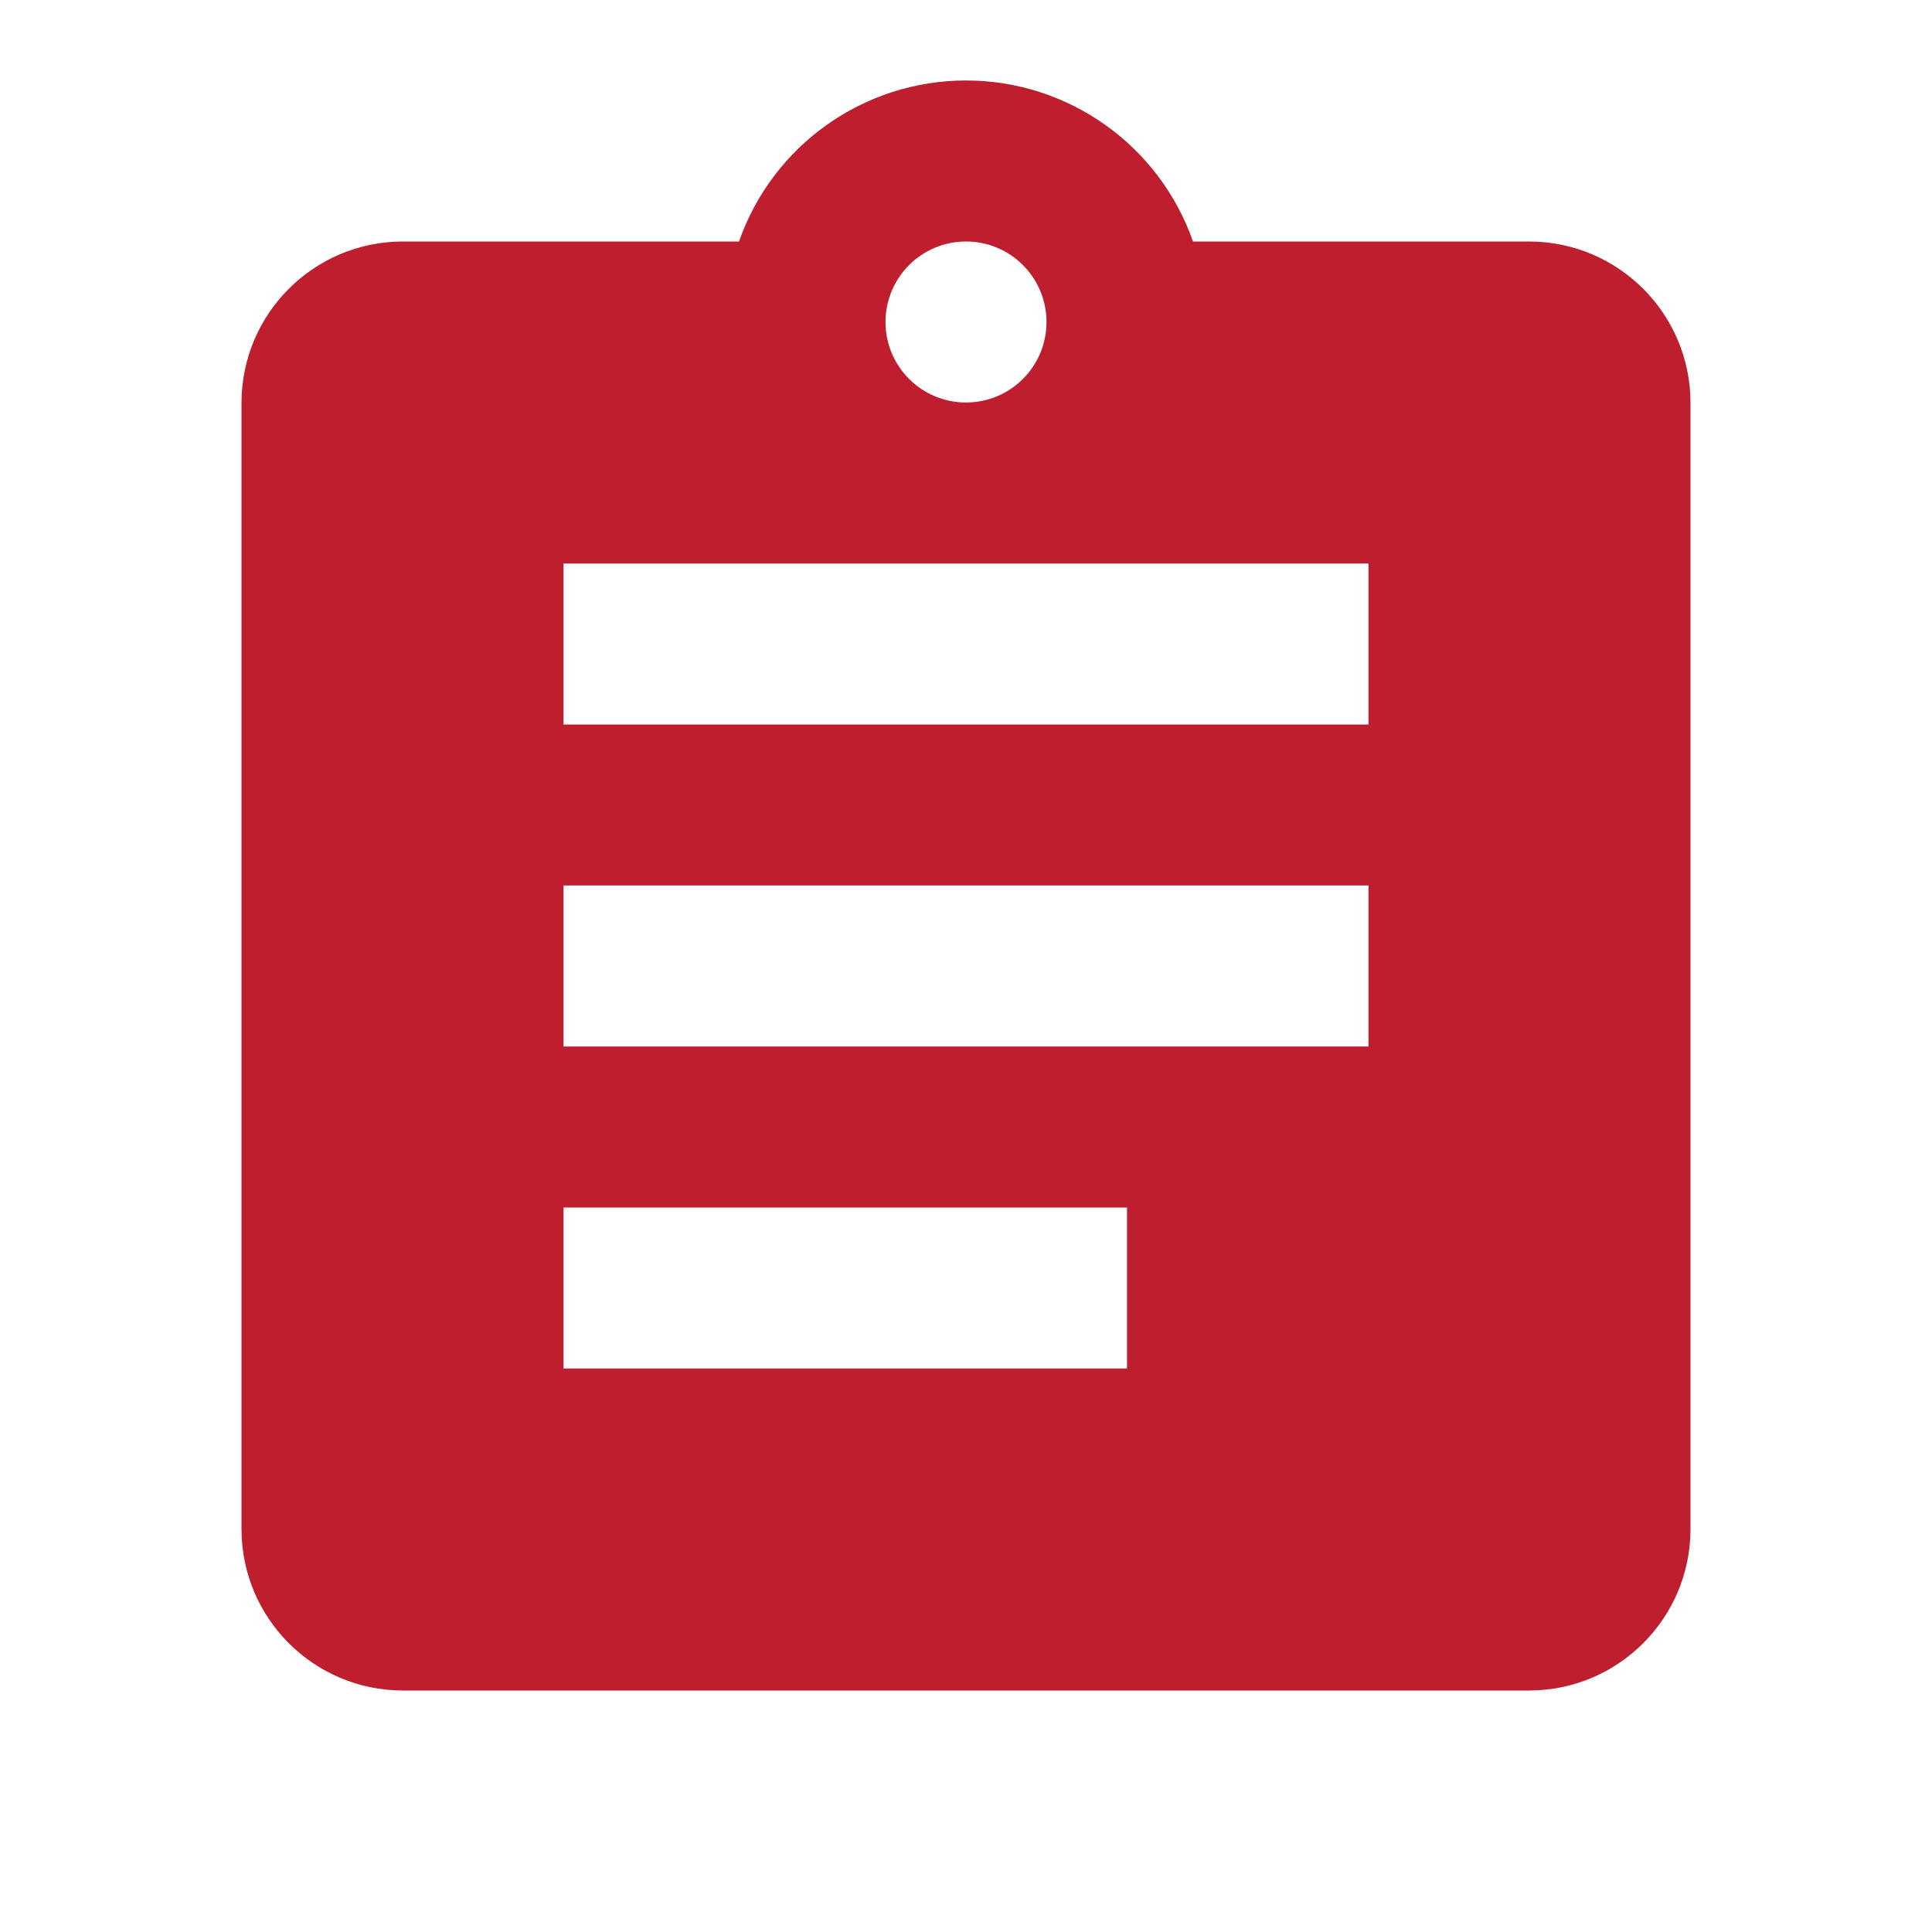
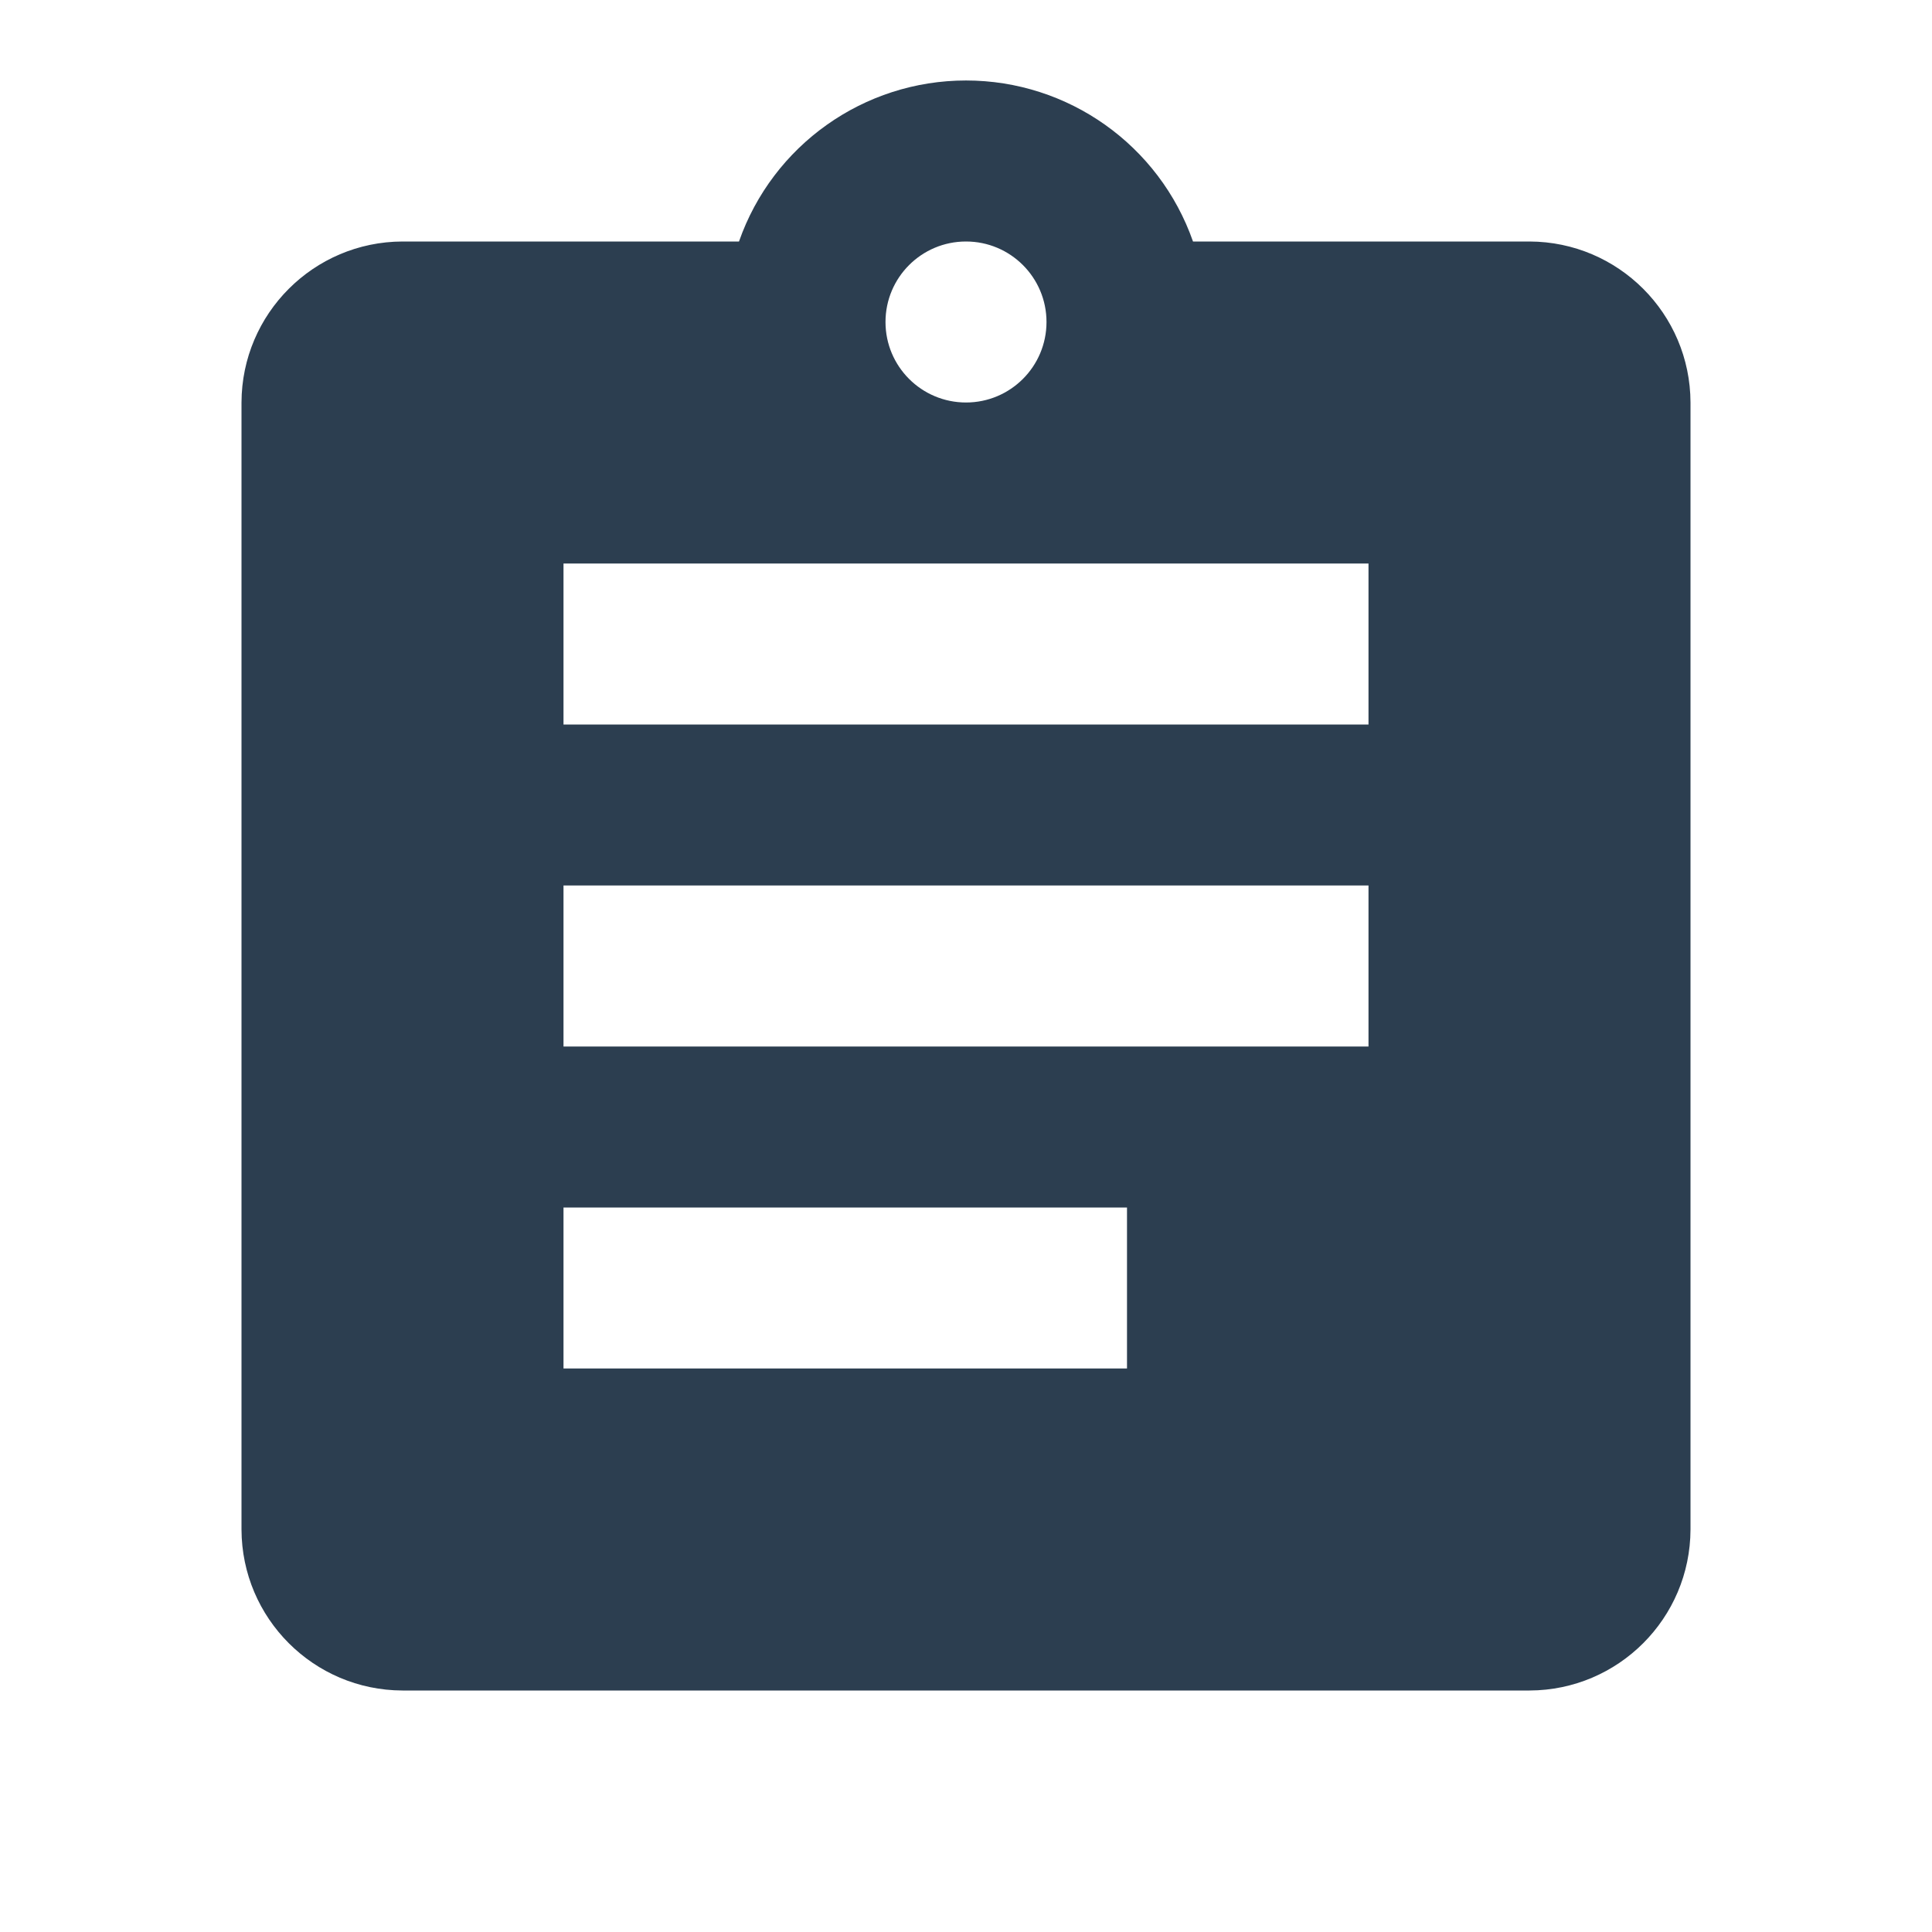
<svg xmlns="http://www.w3.org/2000/svg" width="24" height="24" viewBox="0 0 24 24">
  <defs>
-     <style>.a{fill:none;}.b{fill:#be1e2d;}</style>
+     <style>.a{fill:none;}.b{fill:#2C3E50;}</style>
  </defs>
  <path class="a" d="M0,0H24V24H0Z" />
  <path class="b" d="M19,3H14.82A2.988,2.988,0,0,0,9.18,3H5A2.006,2.006,0,0,0,3,5V19a2.006,2.006,0,0,0,2,2H19a2.006,2.006,0,0,0,2-2V5A2.006,2.006,0,0,0,19,3ZM12,3a1,1,0,1,1-1,1A1,1,0,0,1,12,3Zm2,14H7V15h7Zm3-4H7V11H17Zm0-4H7V7H17Z" />
</svg>
